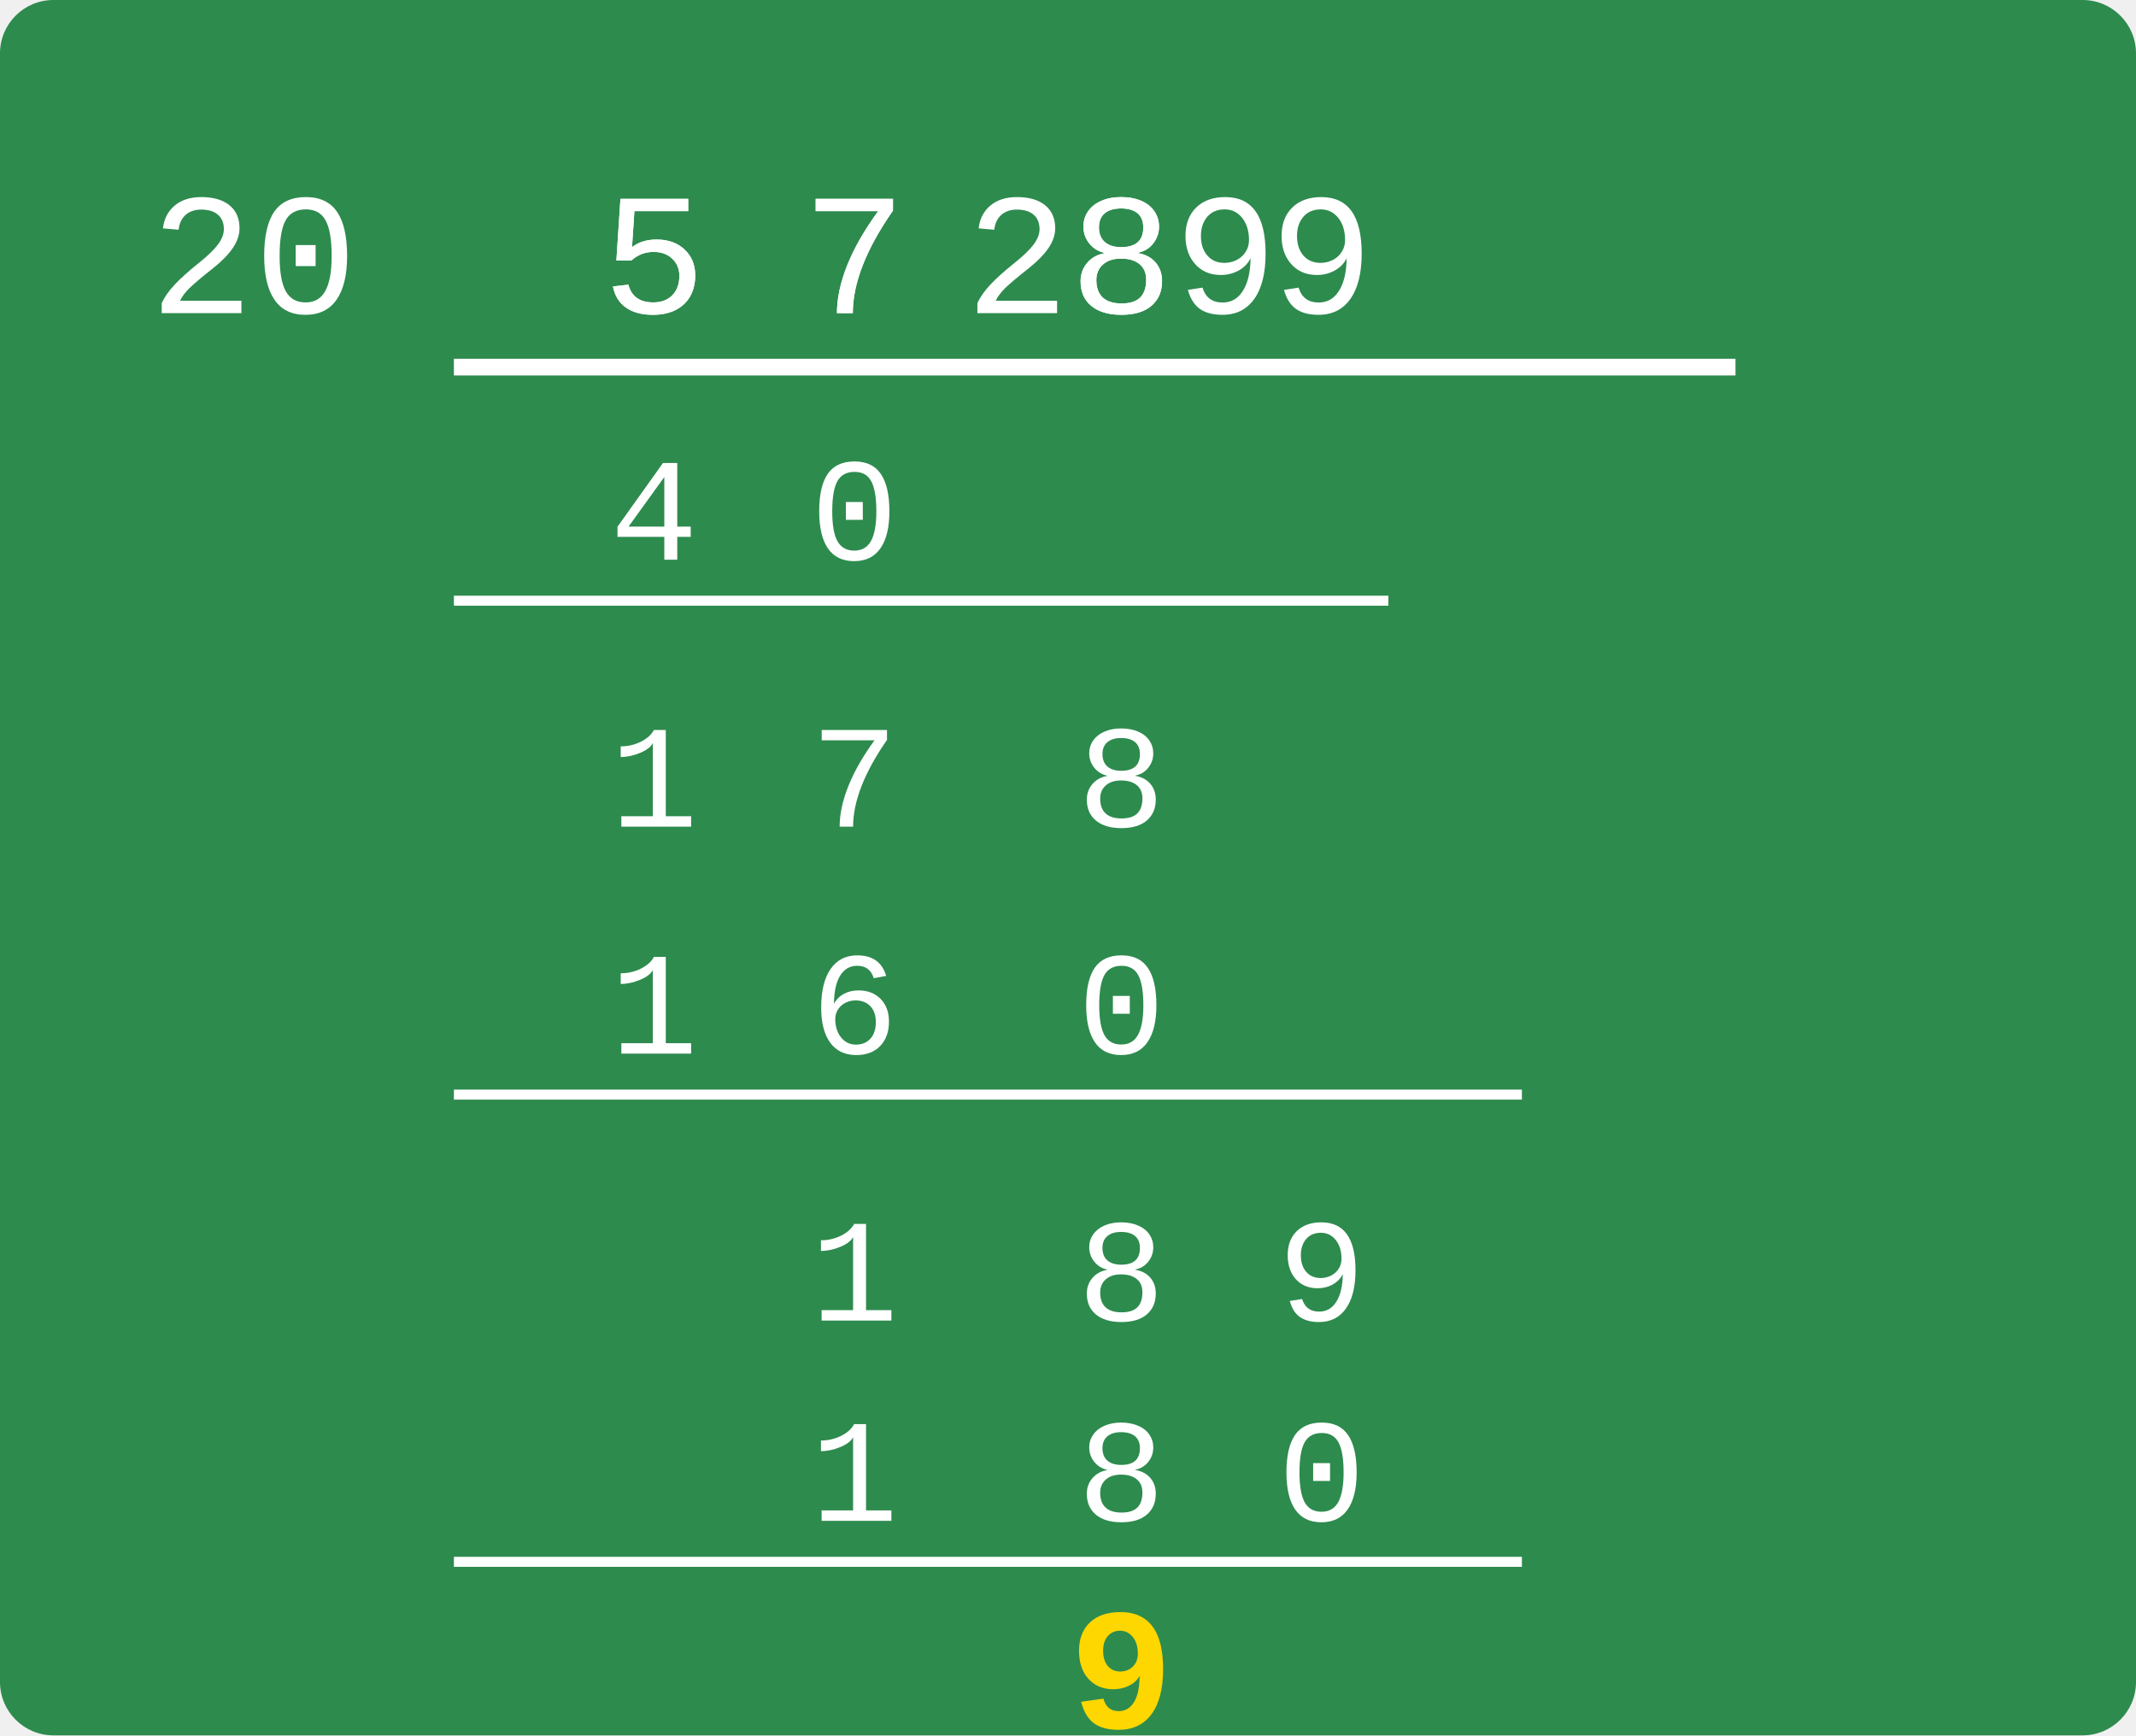
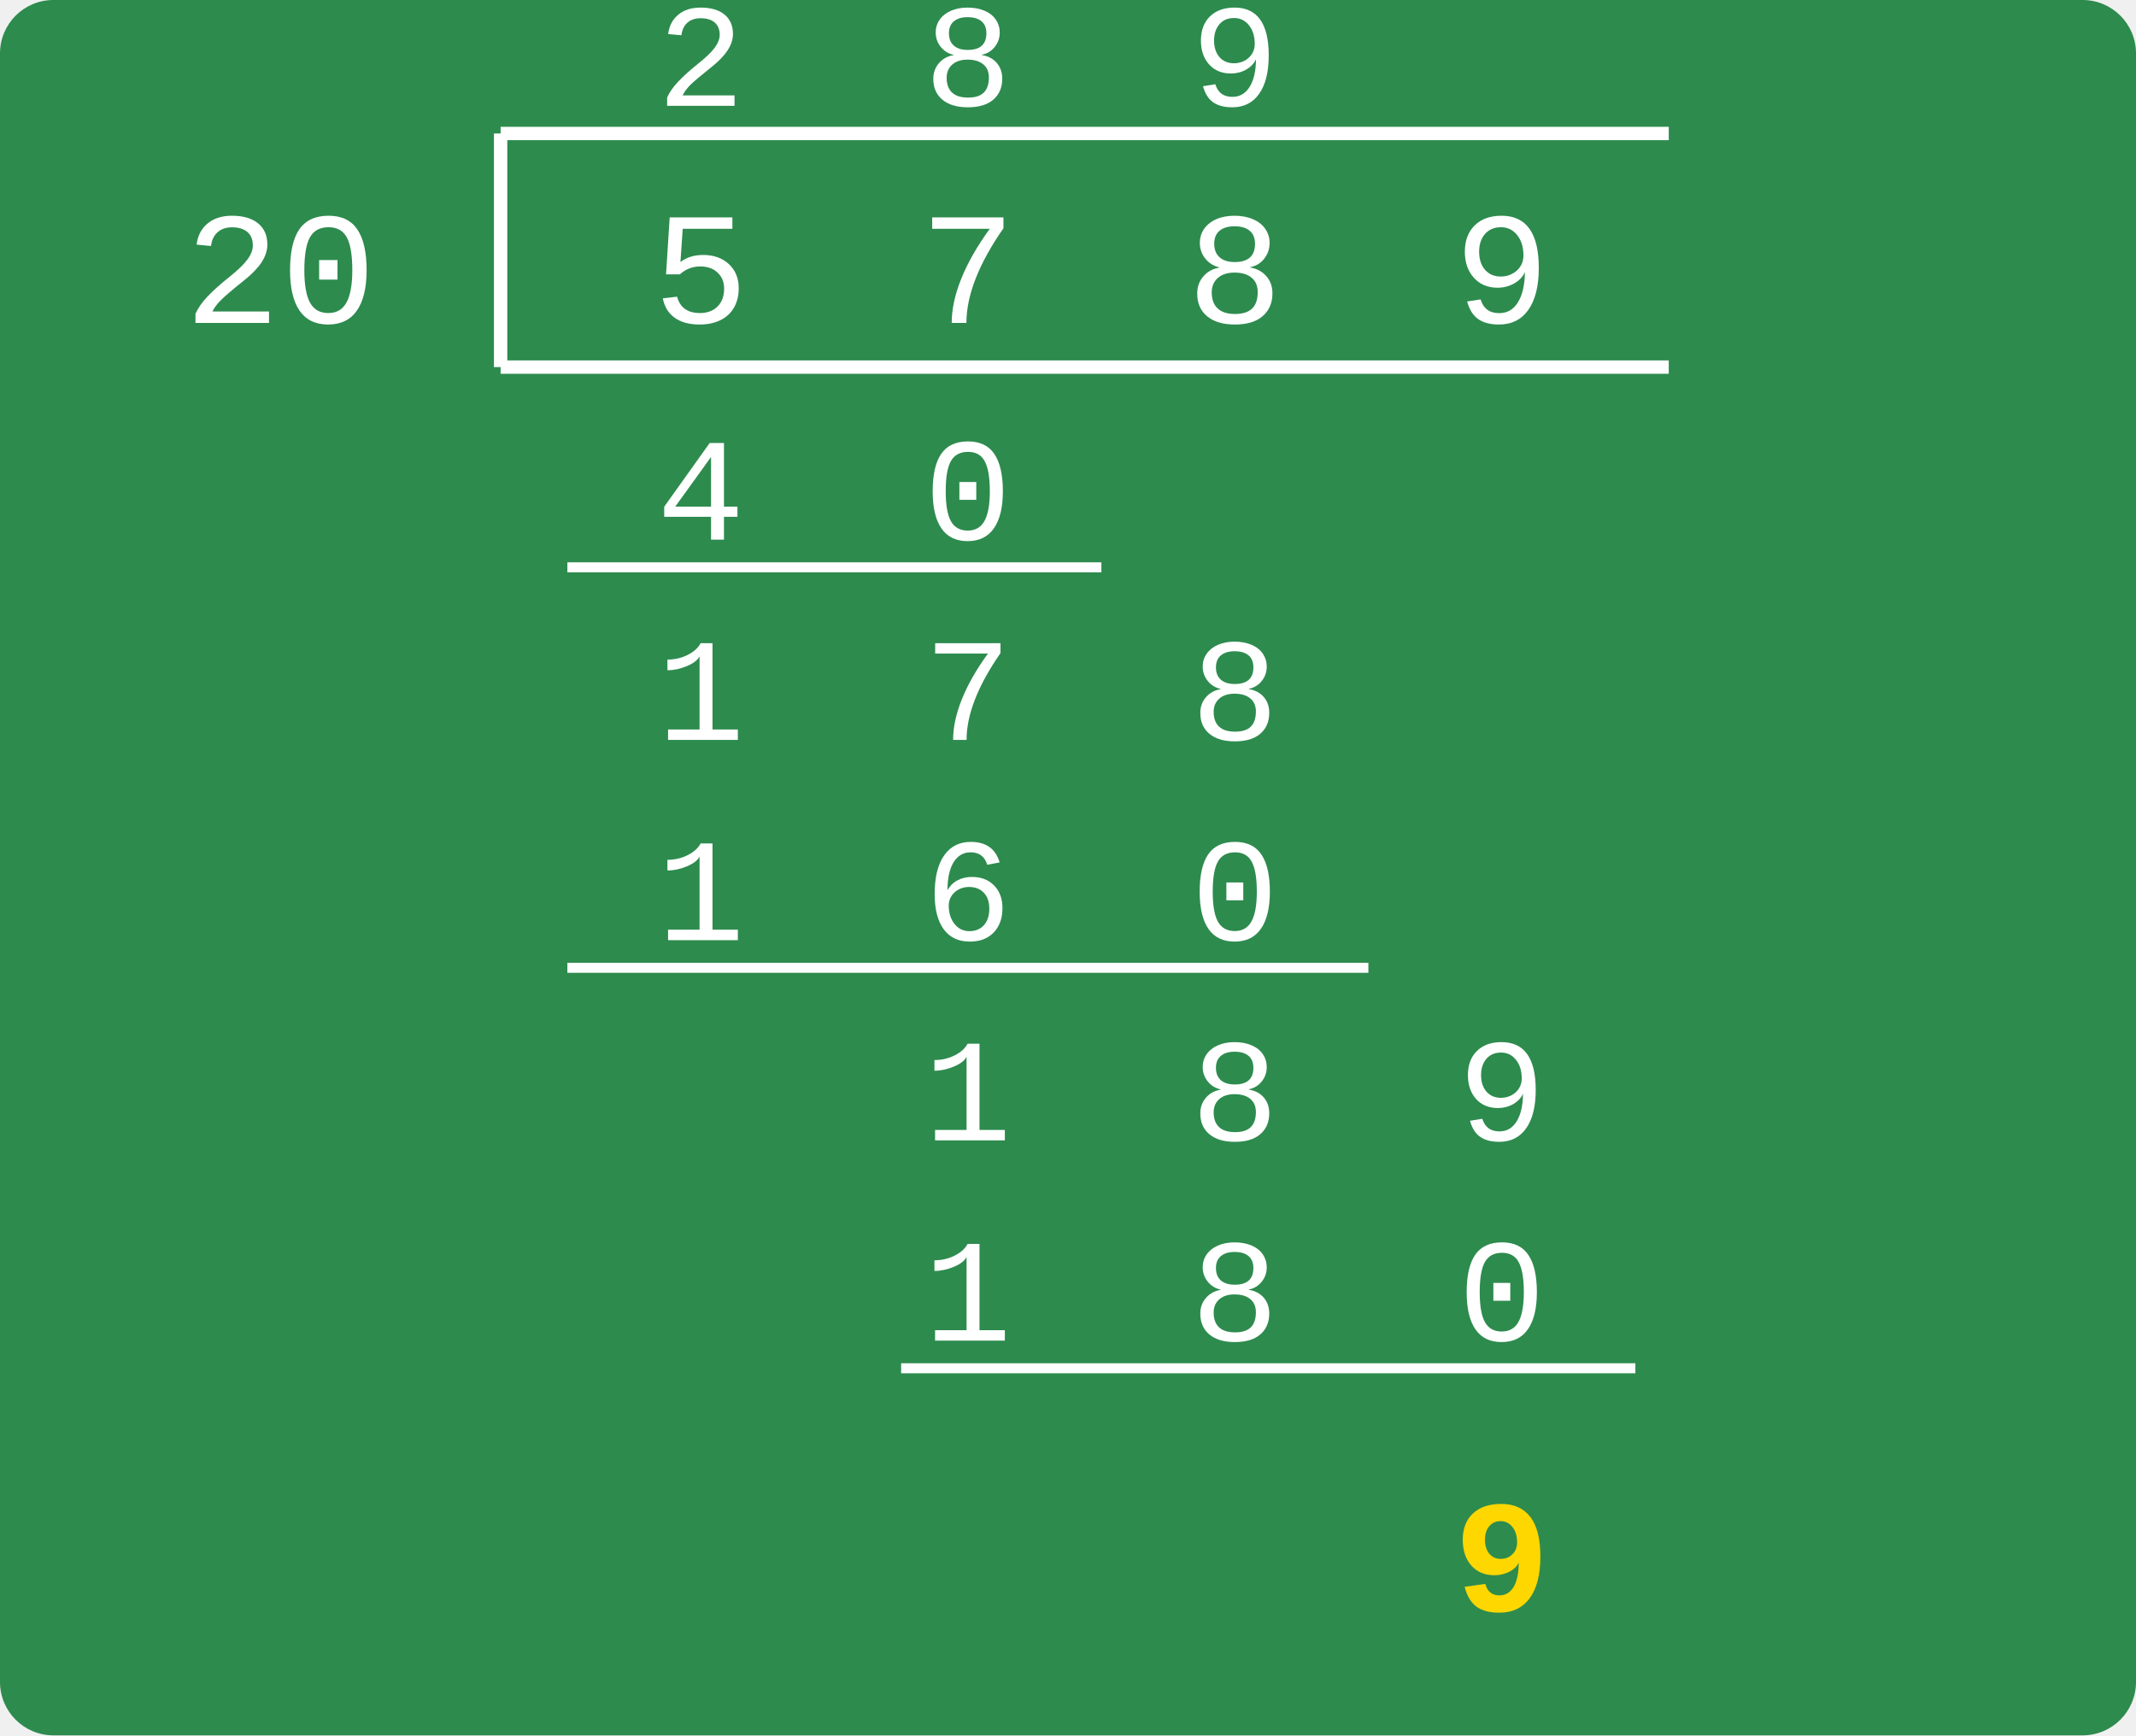
<svg xmlns="http://www.w3.org/2000/svg" viewBox="0 0 320 260" class="w-full max-w-[280px] mx-auto my-2">
  <rect x="0" y="0" width="320" height="260" fill="#2D8B4E" rx="8" />
-   <text x="168" y="40" font-size="26" fill="white" font-family="monospace, Courier New" text-anchor="middle" dominant-baseline="central">289</text>
-   <text x="38" y="40" font-size="26" fill="white" font-family="monospace, Courier New" text-anchor="middle" dominant-baseline="central">20</text>
-   <line x1="68" y1="55" x2="260" y2="55" stroke="white" stroke-width="2.5" />
-   <text x="98" y="40" font-size="26" fill="white" font-family="monospace, Courier New" text-anchor="middle" dominant-baseline="central">5</text>
-   <text x="128" y="40" font-size="26" fill="white" font-family="monospace, Courier New" text-anchor="middle" dominant-baseline="central">7</text>
-   <text x="168" y="40" font-size="26" fill="white" font-family="monospace, Courier New" text-anchor="middle" dominant-baseline="central">8</text>
-   <text x="198" y="40" font-size="26" fill="white" font-family="monospace, Courier New" text-anchor="middle" dominant-baseline="central">9</text>
-   <text x="98" y="40" font-size="26" fill="white" font-family="monospace, Courier New" text-anchor="middle" dominant-baseline="central">5</text>
-   <text x="128" y="40" font-size="26" fill="white" font-family="monospace, Courier New" text-anchor="middle" dominant-baseline="central">7</text>
-   <text x="98" y="78" font-size="22" fill="white" font-family="monospace, Courier New" text-anchor="middle" dominant-baseline="central">4</text>
-   <text x="128" y="78" font-size="22" fill="white" font-family="monospace, Courier New" text-anchor="middle" dominant-baseline="central">0</text>
-   <line x1="68" y1="90" x2="208" y2="90" stroke="white" stroke-width="1.5" />
-   <text x="98" y="118" font-size="22" fill="white" font-family="monospace, Courier New" text-anchor="middle" dominant-baseline="central">1</text>
-   <text x="128" y="118" font-size="22" fill="white" font-family="monospace, Courier New" text-anchor="middle" dominant-baseline="central">7</text>
-   <text x="168" y="118" font-size="22" fill="white" font-family="monospace, Courier New" text-anchor="middle" dominant-baseline="central">8</text>
-   <text x="98" y="152" font-size="22" fill="white" font-family="monospace, Courier New" text-anchor="middle" dominant-baseline="central">1</text>
-   <text x="128" y="152" font-size="22" fill="white" font-family="monospace, Courier New" text-anchor="middle" dominant-baseline="central">6</text>
-   <text x="168" y="152" font-size="22" fill="white" font-family="monospace, Courier New" text-anchor="middle" dominant-baseline="central">0</text>
-   <line x1="68" y1="164" x2="228" y2="164" stroke="white" stroke-width="1.5" />
-   <text x="128" y="192" font-size="22" fill="white" font-family="monospace, Courier New" text-anchor="middle" dominant-baseline="central">1</text>
-   <text x="168" y="192" font-size="22" fill="white" font-family="monospace, Courier New" text-anchor="middle" dominant-baseline="central">8</text>
-   <text x="198" y="192" font-size="22" fill="white" font-family="monospace, Courier New" text-anchor="middle" dominant-baseline="central">9</text>
-   <text x="128" y="222" font-size="22" fill="white" font-family="monospace, Courier New" text-anchor="middle" dominant-baseline="central">1</text>
-   <text x="168" y="222" font-size="22" fill="white" font-family="monospace, Courier New" text-anchor="middle" dominant-baseline="central">8</text>
-   <text x="198" y="222" font-size="22" fill="white" font-family="monospace, Courier New" text-anchor="middle" dominant-baseline="central">0</text>
-   <line x1="68" y1="234" x2="228" y2="234" stroke="white" stroke-width="1.5" />
-   <text x="168" y="252" font-size="26" fill="#FFD700" font-family="monospace, Courier New" font-weight="bold" text-anchor="middle" dominant-baseline="central">9</text>
+   <text x="42" y="42" font-size="24" fill="white" font-family="monospace, Courier New" text-anchor="middle" dominant-baseline="central">20</text>
+   <text x="105" y="42" font-size="24" fill="white" font-family="monospace, Courier New" text-anchor="middle" dominant-baseline="central">5</text>
+   <text x="145" y="42" font-size="24" fill="white" font-family="monospace, Courier New" text-anchor="middle" dominant-baseline="central">7</text>
+   <text x="185" y="42" font-size="24" fill="white" font-family="monospace, Courier New" text-anchor="middle" dominant-baseline="central">8</text>
+   <text x="225" y="42" font-size="24" fill="white" font-family="monospace, Courier New" text-anchor="middle" dominant-baseline="central">9</text>
+   <text x="105" y="10" font-size="22" fill="white" font-family="monospace, Courier New" text-anchor="middle" dominant-baseline="central">2</text>
+   <text x="145" y="10" font-size="22" fill="white" font-family="monospace, Courier New" text-anchor="middle" dominant-baseline="central">8</text>
+   <text x="185" y="10" font-size="22" fill="white" font-family="monospace, Courier New" text-anchor="middle" dominant-baseline="central">9</text>
+   <line x1="75" y1="20" x2="250" y2="20" stroke="white" stroke-width="2" />
+   <line x1="75" y1="20" x2="75" y2="55" stroke="white" stroke-width="2" />
+   <line x1="75" y1="55" x2="250" y2="55" stroke="white" stroke-width="2" />
+   <text x="105" y="75" font-size="22" fill="white" font-family="monospace, Courier New" text-anchor="middle" dominant-baseline="central">4</text>
+   <text x="145" y="75" font-size="22" fill="white" font-family="monospace, Courier New" text-anchor="middle" dominant-baseline="central">0</text>
+   <line x1="85" y1="85" x2="165" y2="85" stroke="white" stroke-width="1.5" />
+   <text x="105" y="105" font-size="22" fill="white" font-family="monospace, Courier New" text-anchor="middle" dominant-baseline="central">1</text>
+   <text x="145" y="105" font-size="22" fill="white" font-family="monospace, Courier New" text-anchor="middle" dominant-baseline="central">7</text>
+   <text x="185" y="105" font-size="22" fill="white" font-family="monospace, Courier New" text-anchor="middle" dominant-baseline="central">8</text>
+   <text x="105" y="135" font-size="22" fill="white" font-family="monospace, Courier New" text-anchor="middle" dominant-baseline="central">1</text>
+   <text x="145" y="135" font-size="22" fill="white" font-family="monospace, Courier New" text-anchor="middle" dominant-baseline="central">6</text>
+   <text x="185" y="135" font-size="22" fill="white" font-family="monospace, Courier New" text-anchor="middle" dominant-baseline="central">0</text>
+   <line x1="85" y1="145" x2="205" y2="145" stroke="white" stroke-width="1.5" />
+   <text x="145" y="165" font-size="22" fill="white" font-family="monospace, Courier New" text-anchor="middle" dominant-baseline="central">1</text>
+   <text x="185" y="165" font-size="22" fill="white" font-family="monospace, Courier New" text-anchor="middle" dominant-baseline="central">8</text>
+   <text x="225" y="165" font-size="22" fill="white" font-family="monospace, Courier New" text-anchor="middle" dominant-baseline="central">9</text>
+   <text x="145" y="195" font-size="22" fill="white" font-family="monospace, Courier New" text-anchor="middle" dominant-baseline="central">1</text>
+   <text x="185" y="195" font-size="22" fill="white" font-family="monospace, Courier New" text-anchor="middle" dominant-baseline="central">8</text>
+   <text x="225" y="195" font-size="22" fill="white" font-family="monospace, Courier New" text-anchor="middle" dominant-baseline="central">0</text>
+   <line x1="135" y1="205" x2="245" y2="205" stroke="white" stroke-width="1.5" />
+   <text x="225" y="235" font-size="24" fill="#FFD700" font-family="monospace, Courier New" font-weight="bold" text-anchor="middle" dominant-baseline="central">9</text>
</svg>
